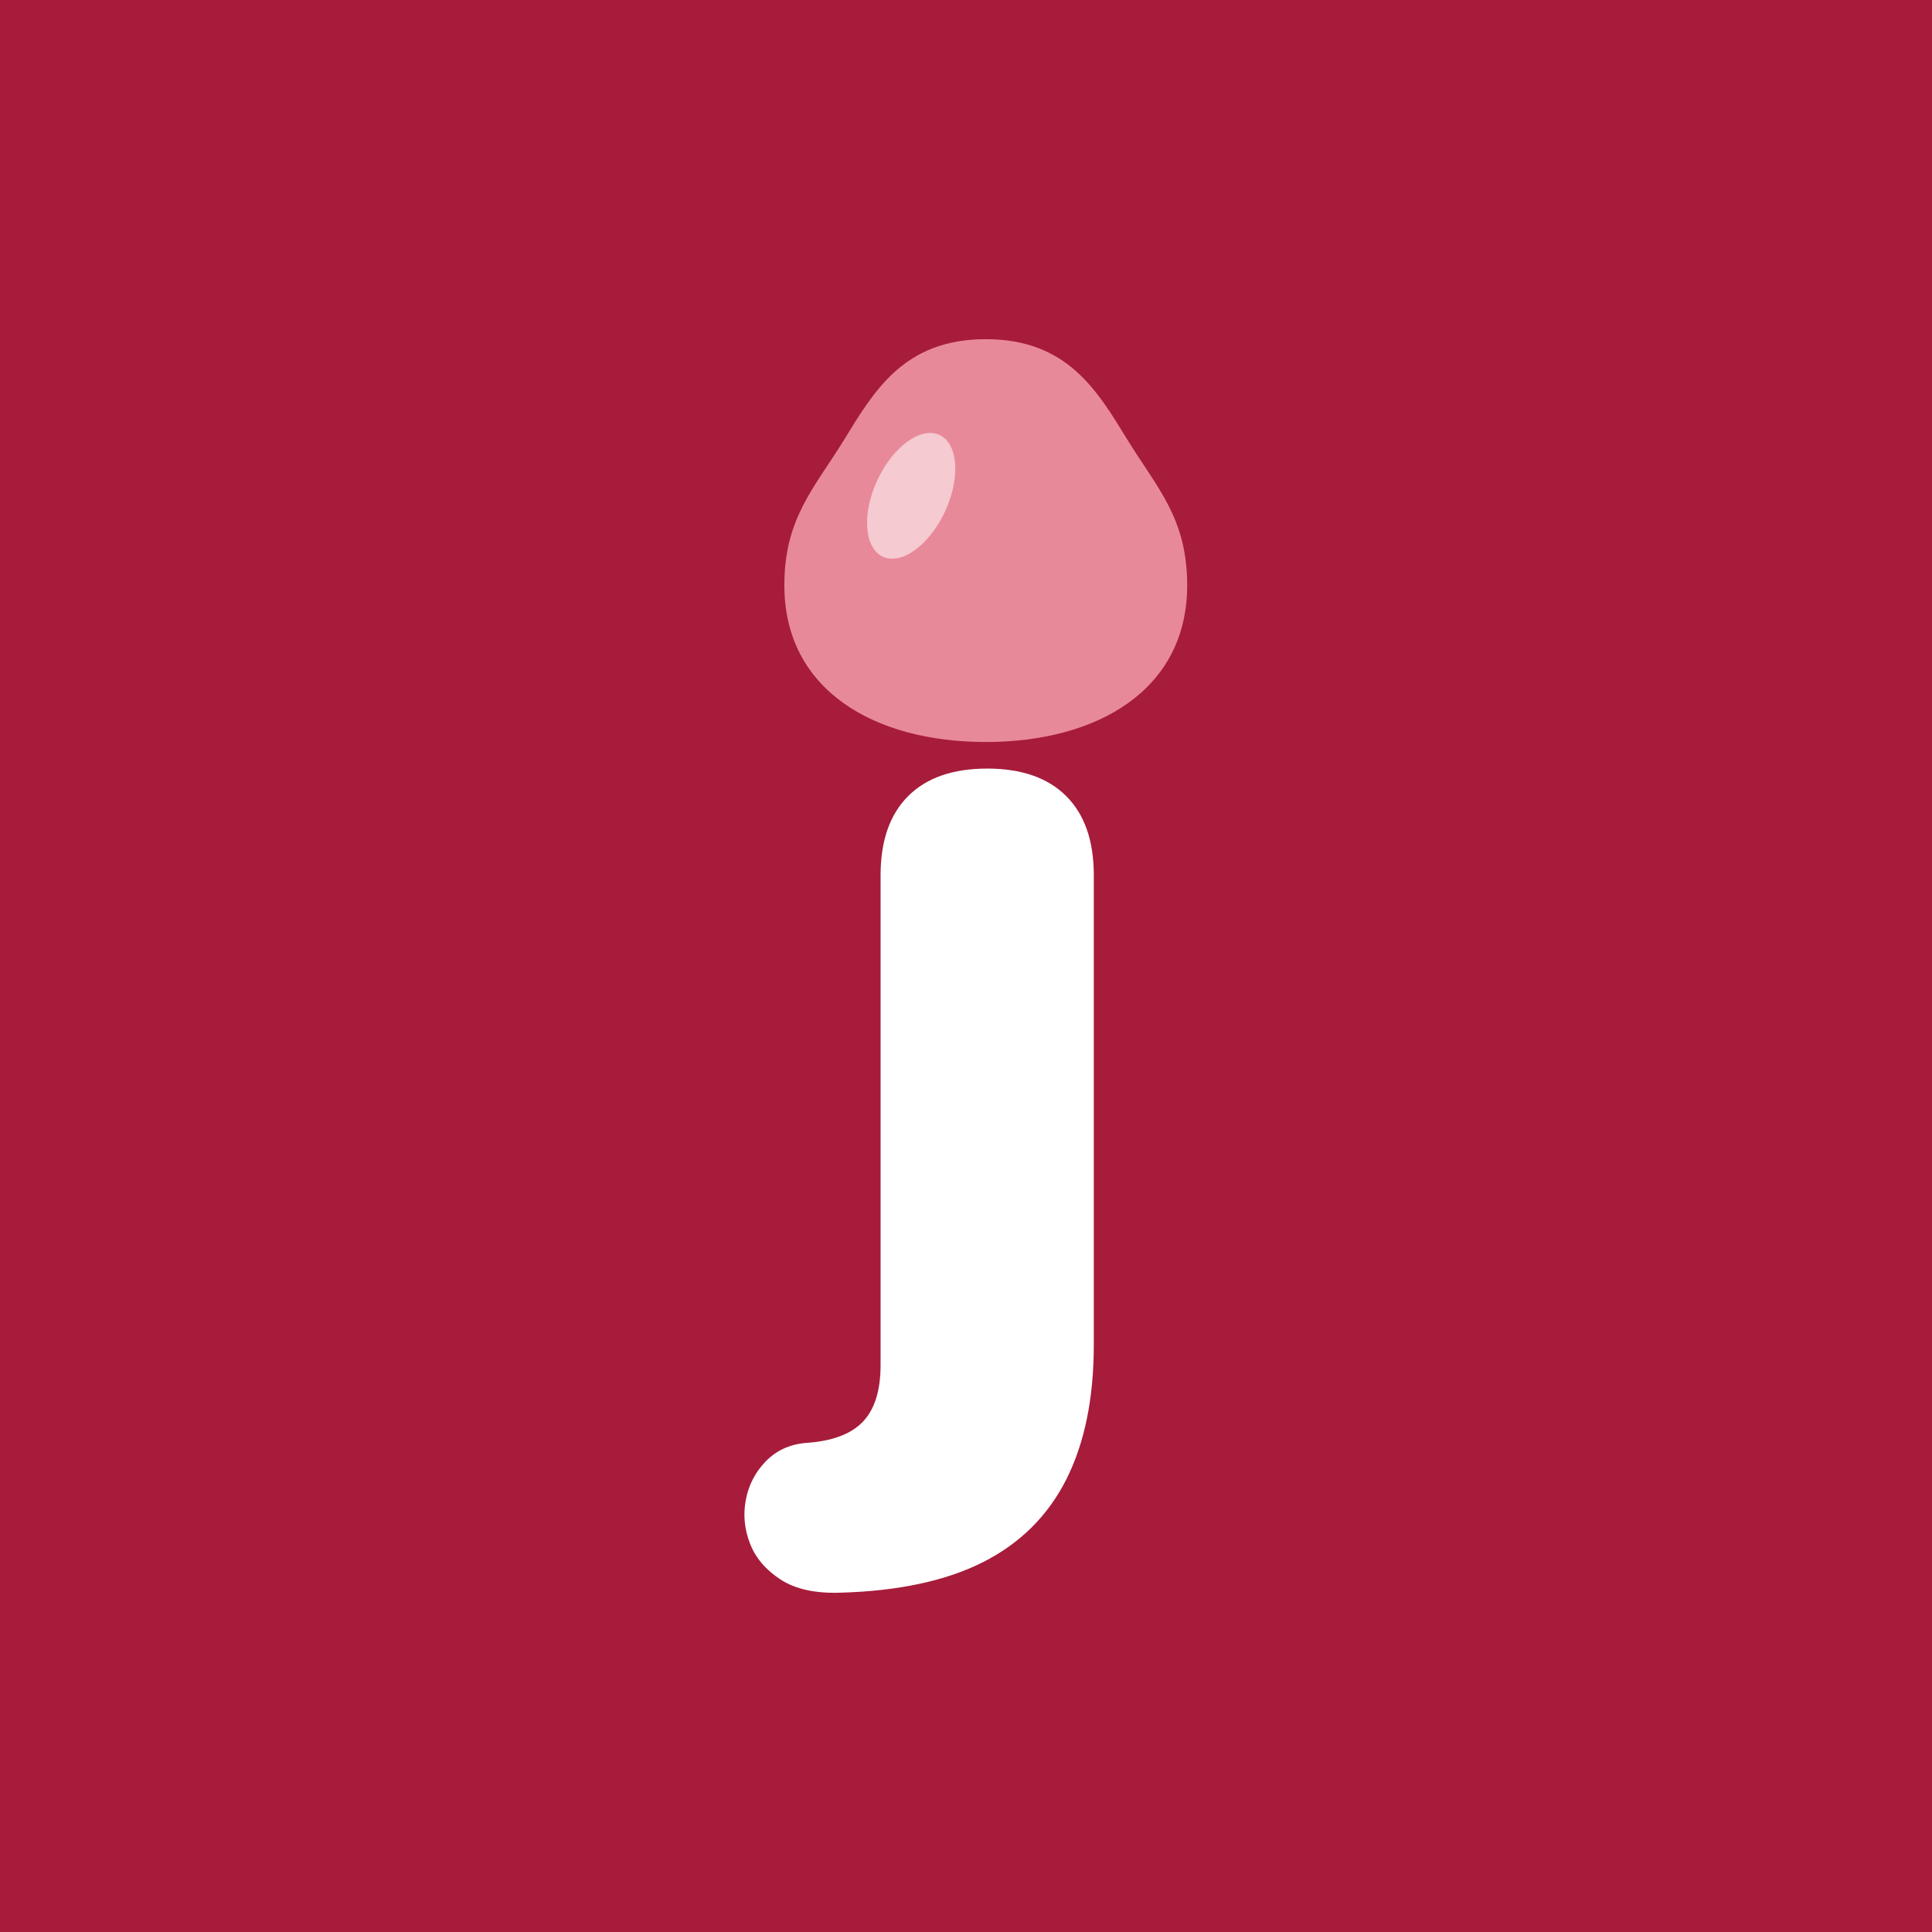
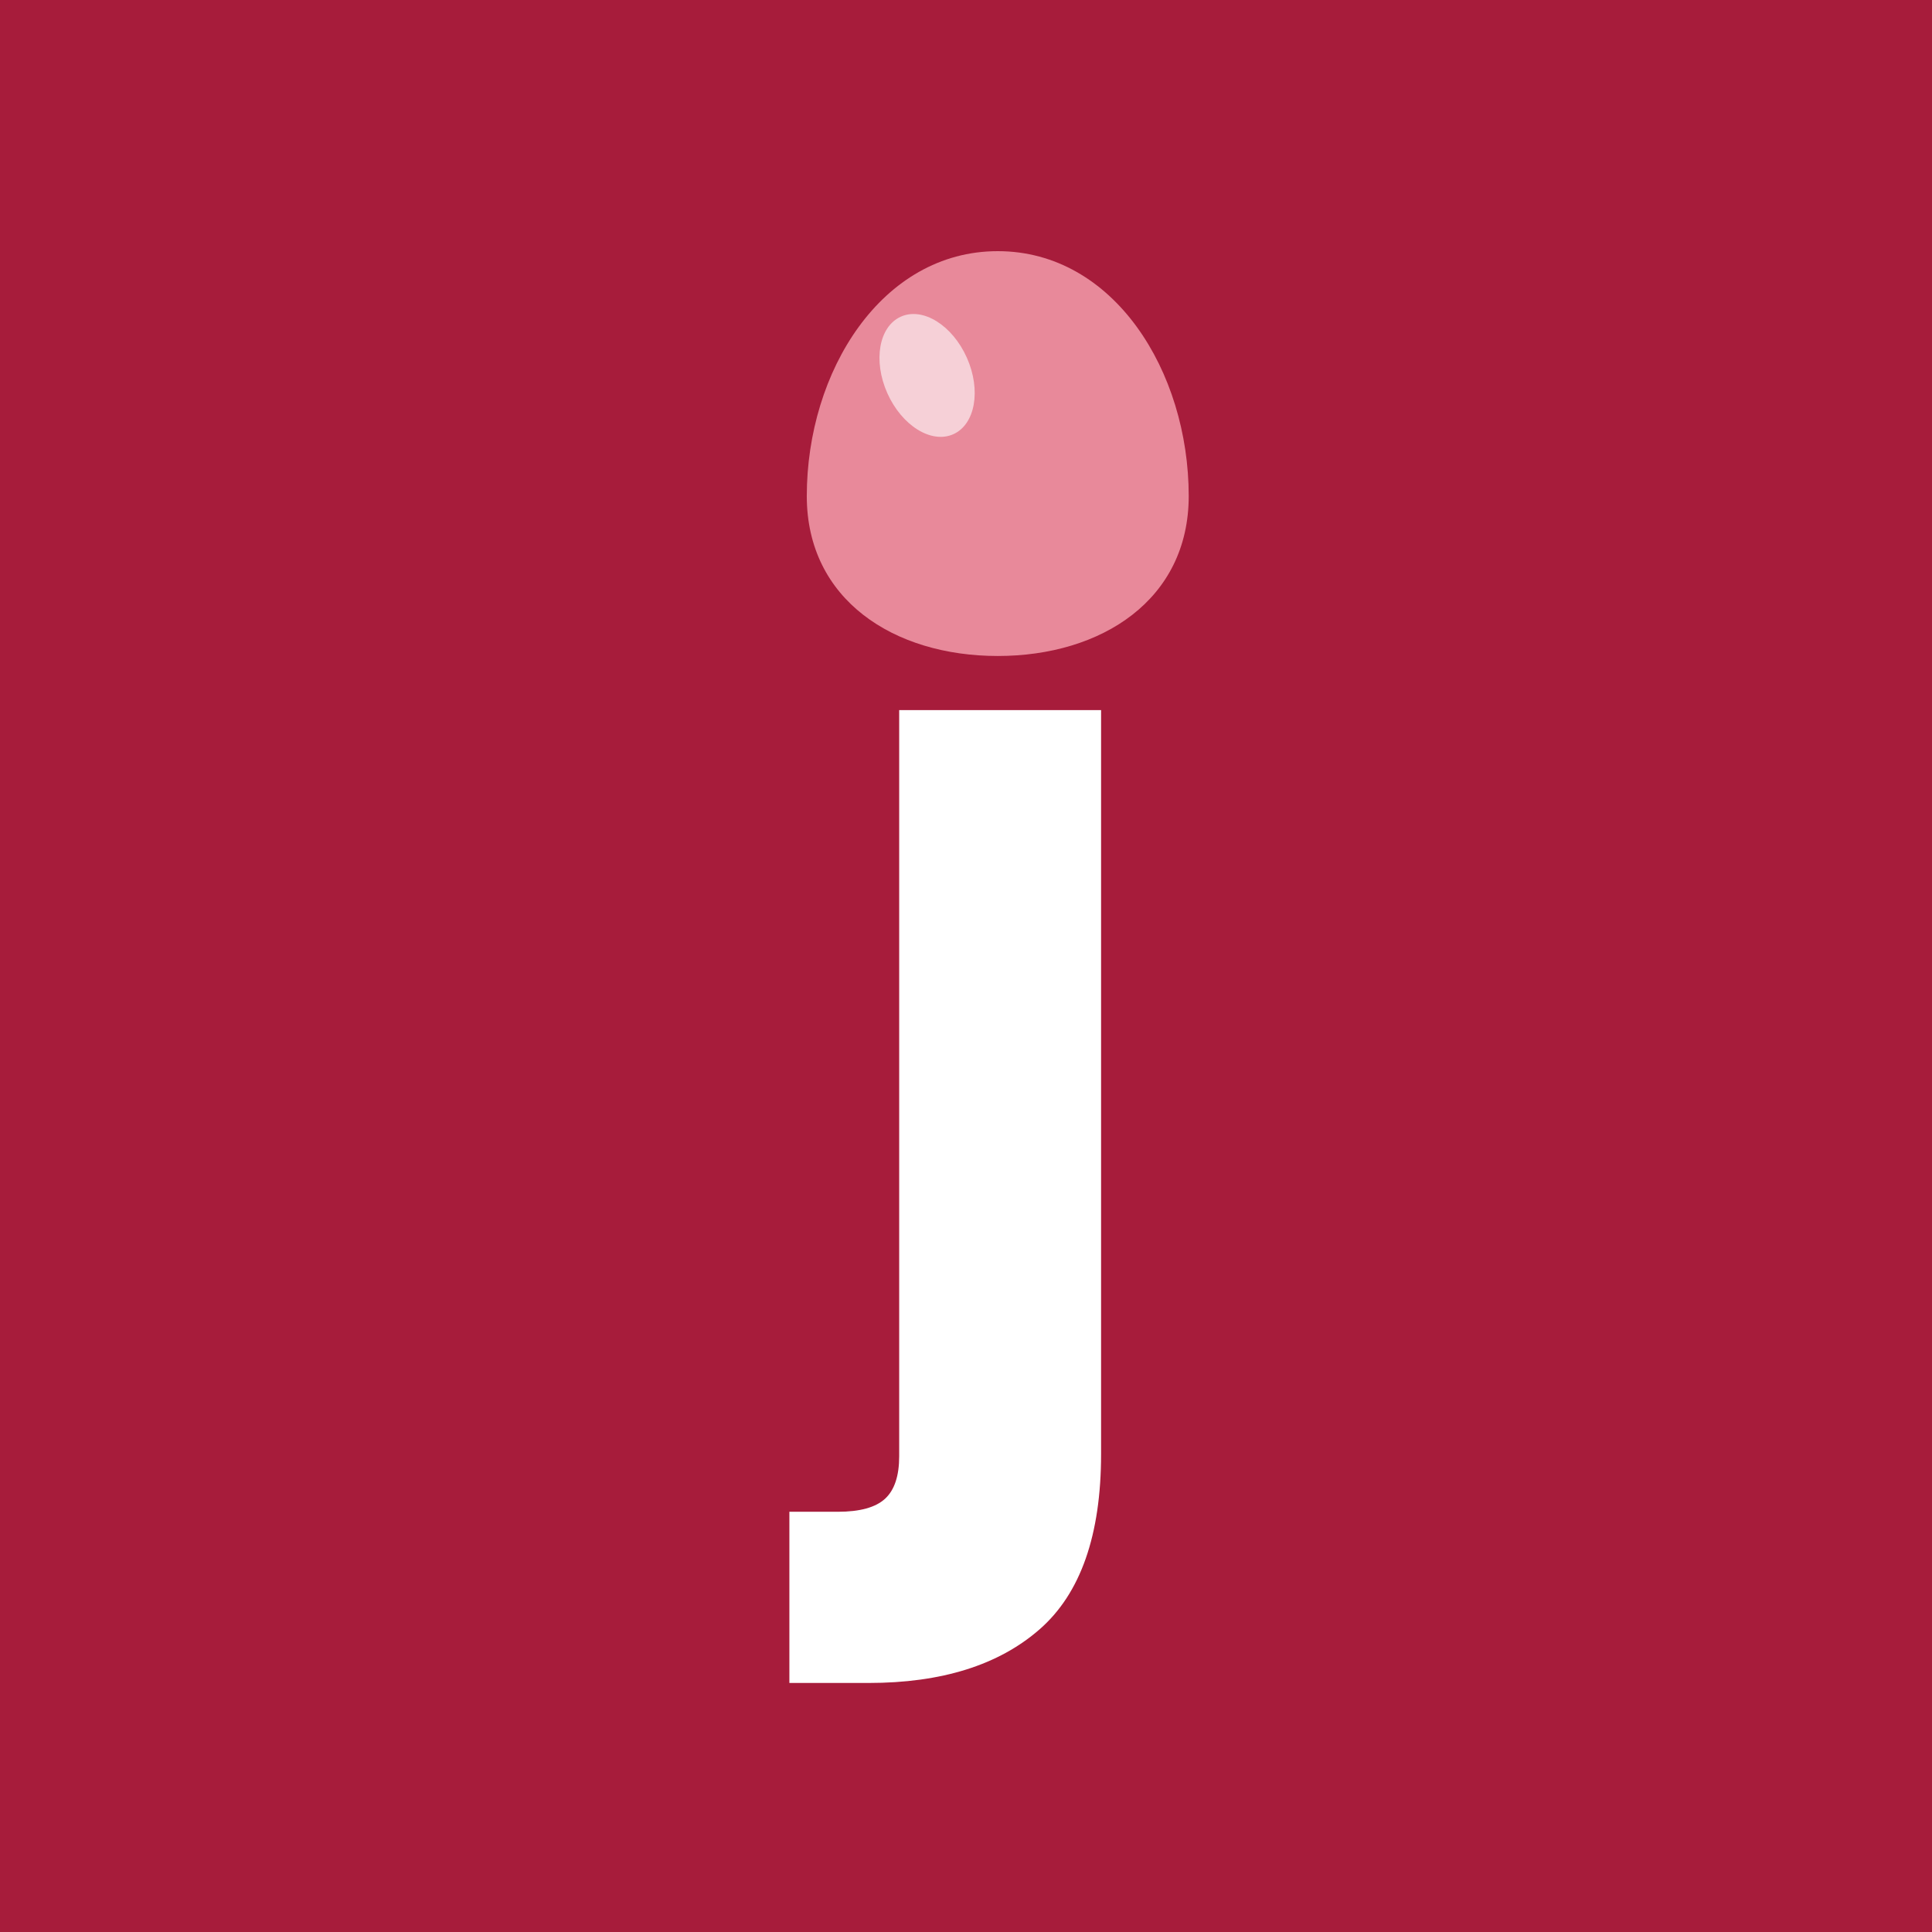
- <svg xmlns="http://www.w3.org/2000/svg" viewBox="0 0 1080 1080" width="1080" height="1080" role="img" aria-label="JellyFit">
-   <rect width="1080" height="1080" rx="0" fill="#A71C3B" />
-   <path d="M15.4 125.22Q-5.36 125.88 -17.74 117.85Q-30.13 109.81 -34.82 97.76Q-39.51 85.71 -37.16 73.32Q-34.82 60.93 -26.11 51.89Q-17.41 42.85 -4.02 41.52Q18.08 40.18 28.12 29.8Q38.17 19.42 38.17 -2.01V-275.88Q38.17 -304.67 53.57 -320.07Q68.97 -335.47 97.76 -335.47Q126.55 -335.47 141.96 -320.07Q157.36 -304.67 157.36 -275.88V-13.39Q157.36 31.47 141.96 61.94Q126.55 92.4 95.42 108.14Q64.28 123.88 15.4 125.22Z" transform="translate(454.08 765.11)" fill="#FFFFFF" />
-   <g transform="translate(454.08 765.11)">
-     <g transform="translate(-36.47 -596.36) scale(4.17)">
-       <path d="M32 5c11 0 15 7 19 13.5S59 29 59 38c0 14-12 21-27 21S5 52 5 38c0-9 4-13 8-19.5S21 5 32 5z" fill="#E8899A" />
-       <ellipse cx="22" cy="26" rx="5" ry="9" fill="#fff" fill-opacity=".55" transform="rotate(25 22 26)" />
-     </g>
-   </g>
+ <svg xmlns="http://www.w3.org/2000/svg" width="1080" height="1080" viewBox="0 0 1080 1080" role="img" aria-label="JellyFit">
+   <rect width="1080" height="1080" fill="#A71C3B" />
+   <path d="M233 -72Q233 -175 181.0 -220.5Q129 -266 36 -266H-31V-121H10Q38 -121 50.0 -110.0Q62 -99 62 -74V558H233Z" fill="#FFFFFF" transform="translate(461.73,765.23) scale(0.66,-0.66)" />
+   <path d="M557.75,140.40 C622.65,140.40 664.50,207.61 664.50,277.31 C664.50,335.24 615.82,366.70 557.75,366.70 C499.68,366.70 451.00,335.24 451.00,277.31 C451.00,207.61 492.85,140.40 557.75,140.40 Z" fill="#E8899A" />
+   <ellipse cx="518.25" cy="209.87" rx="24.34" ry="35.98" fill="#FFFFFF" opacity=".6" transform="rotate(-24 518.25 209.87)" />
</svg>
